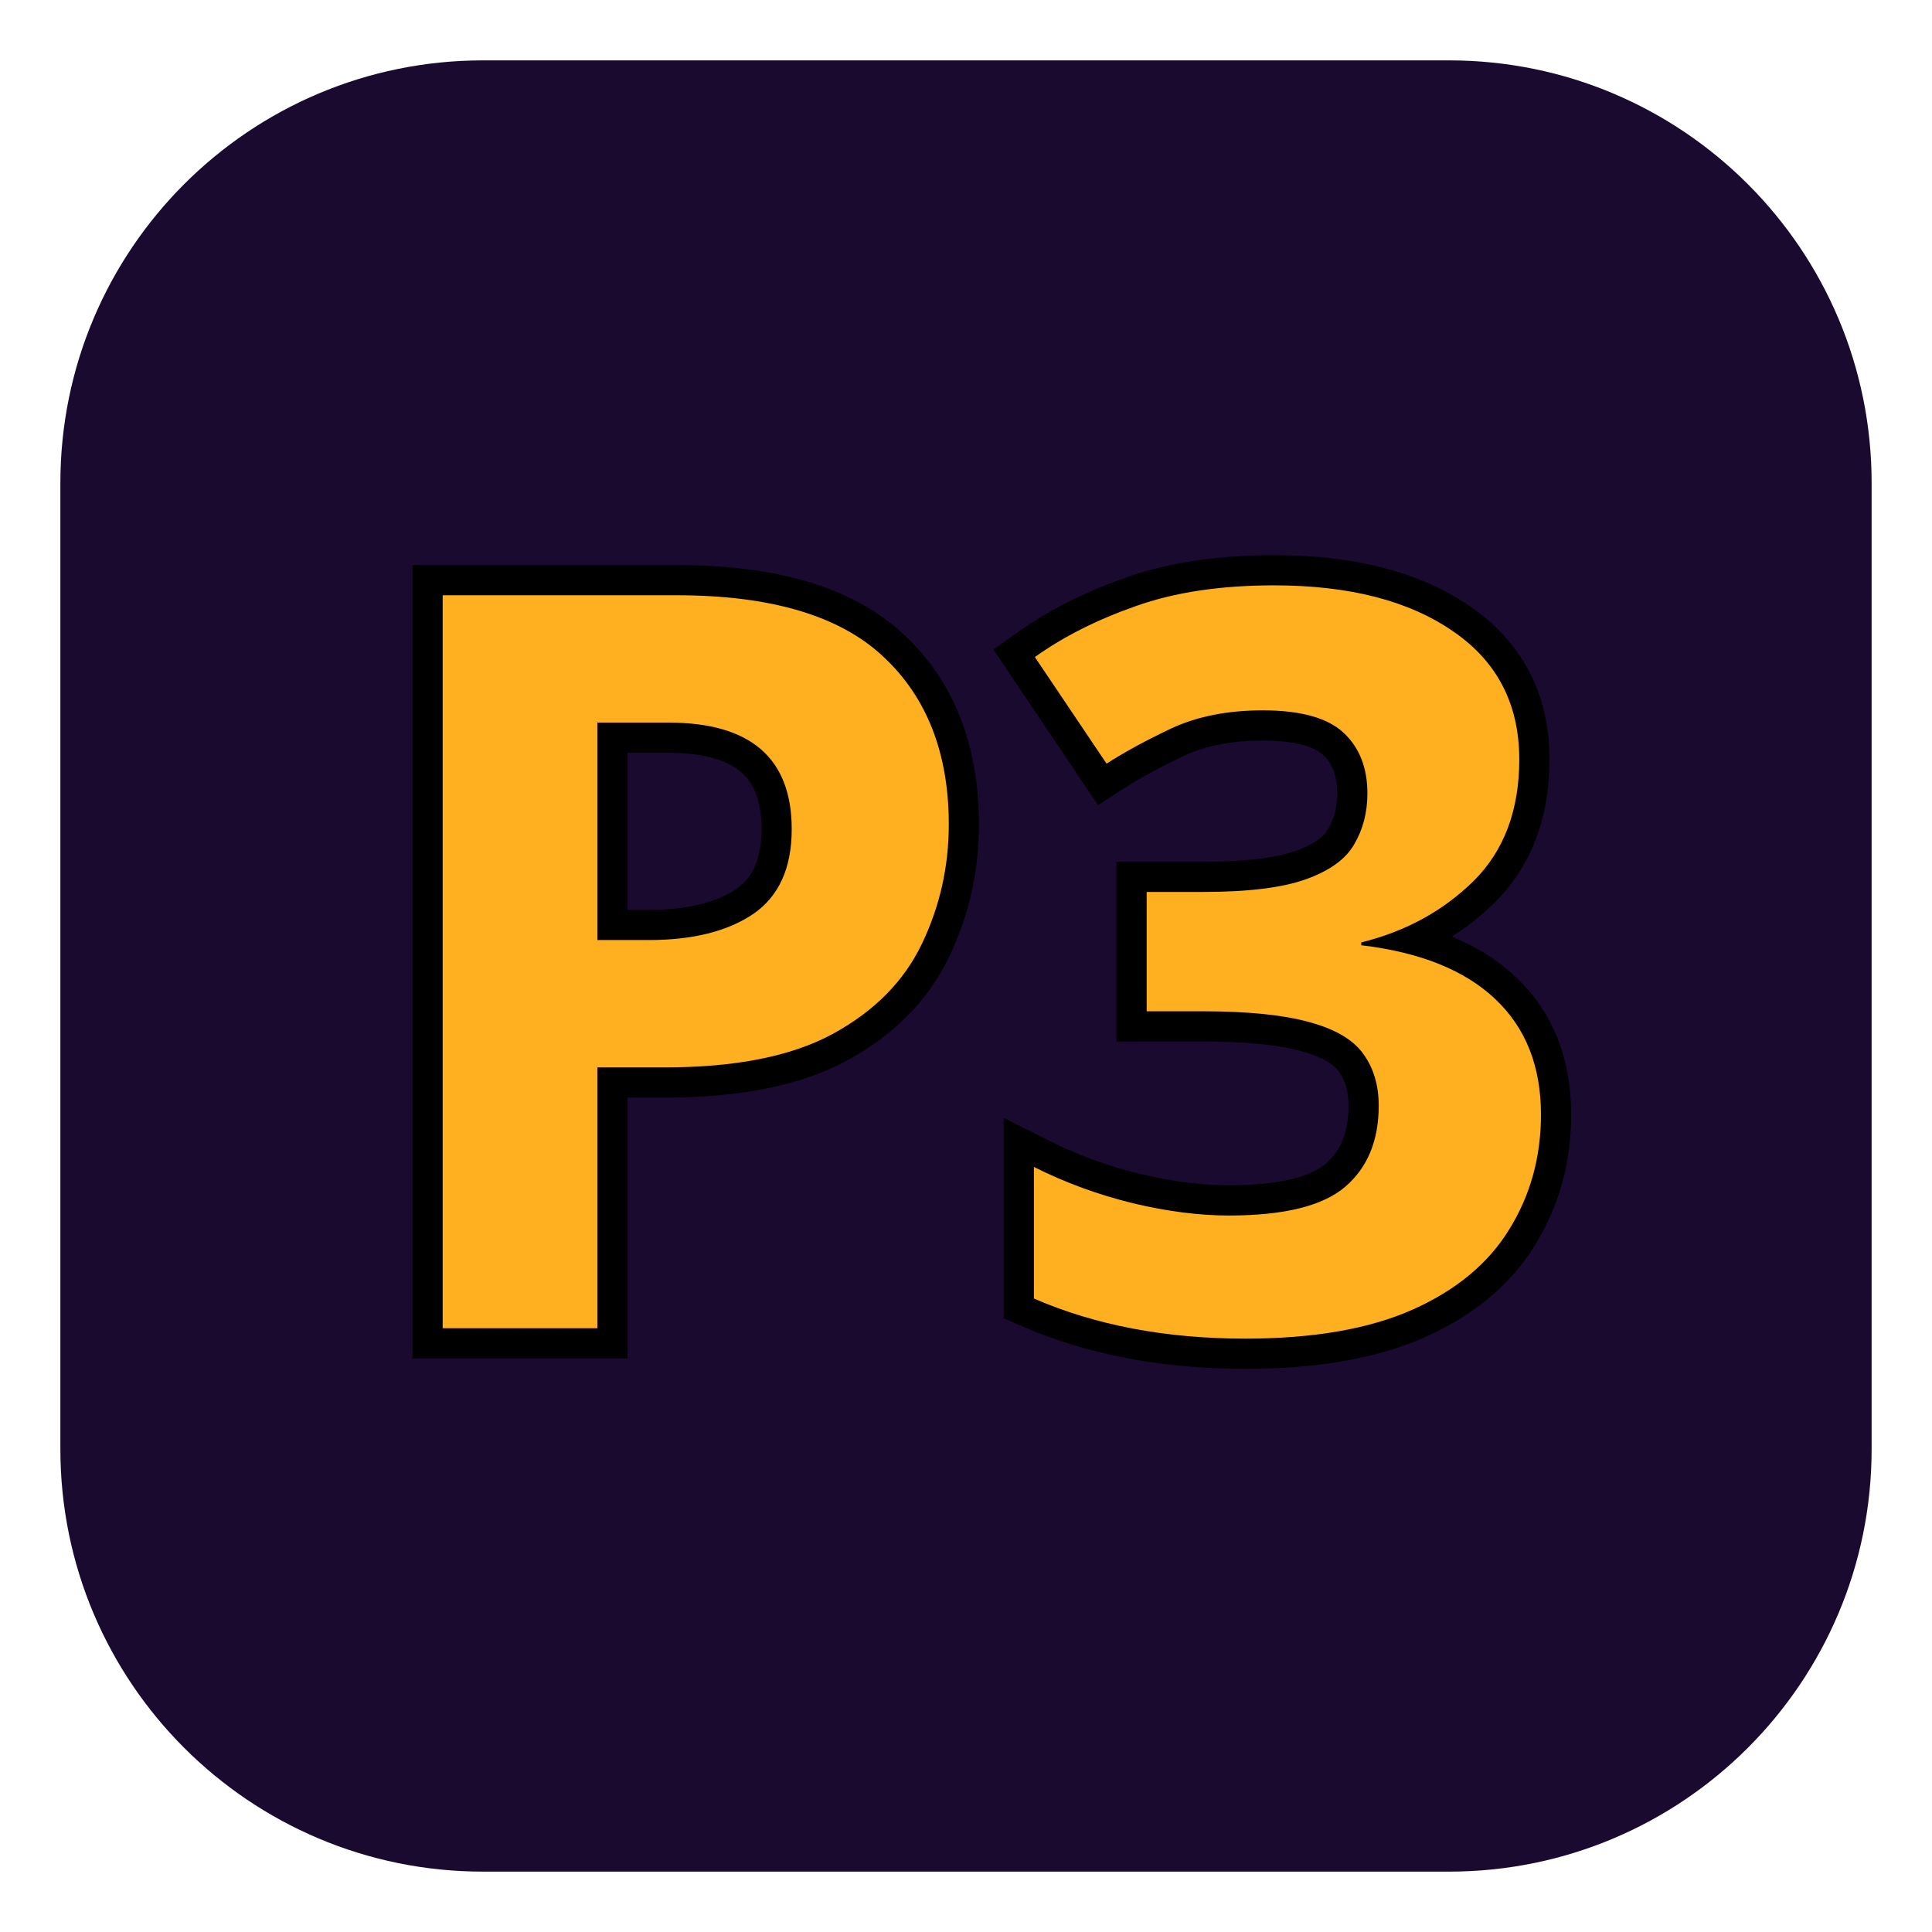
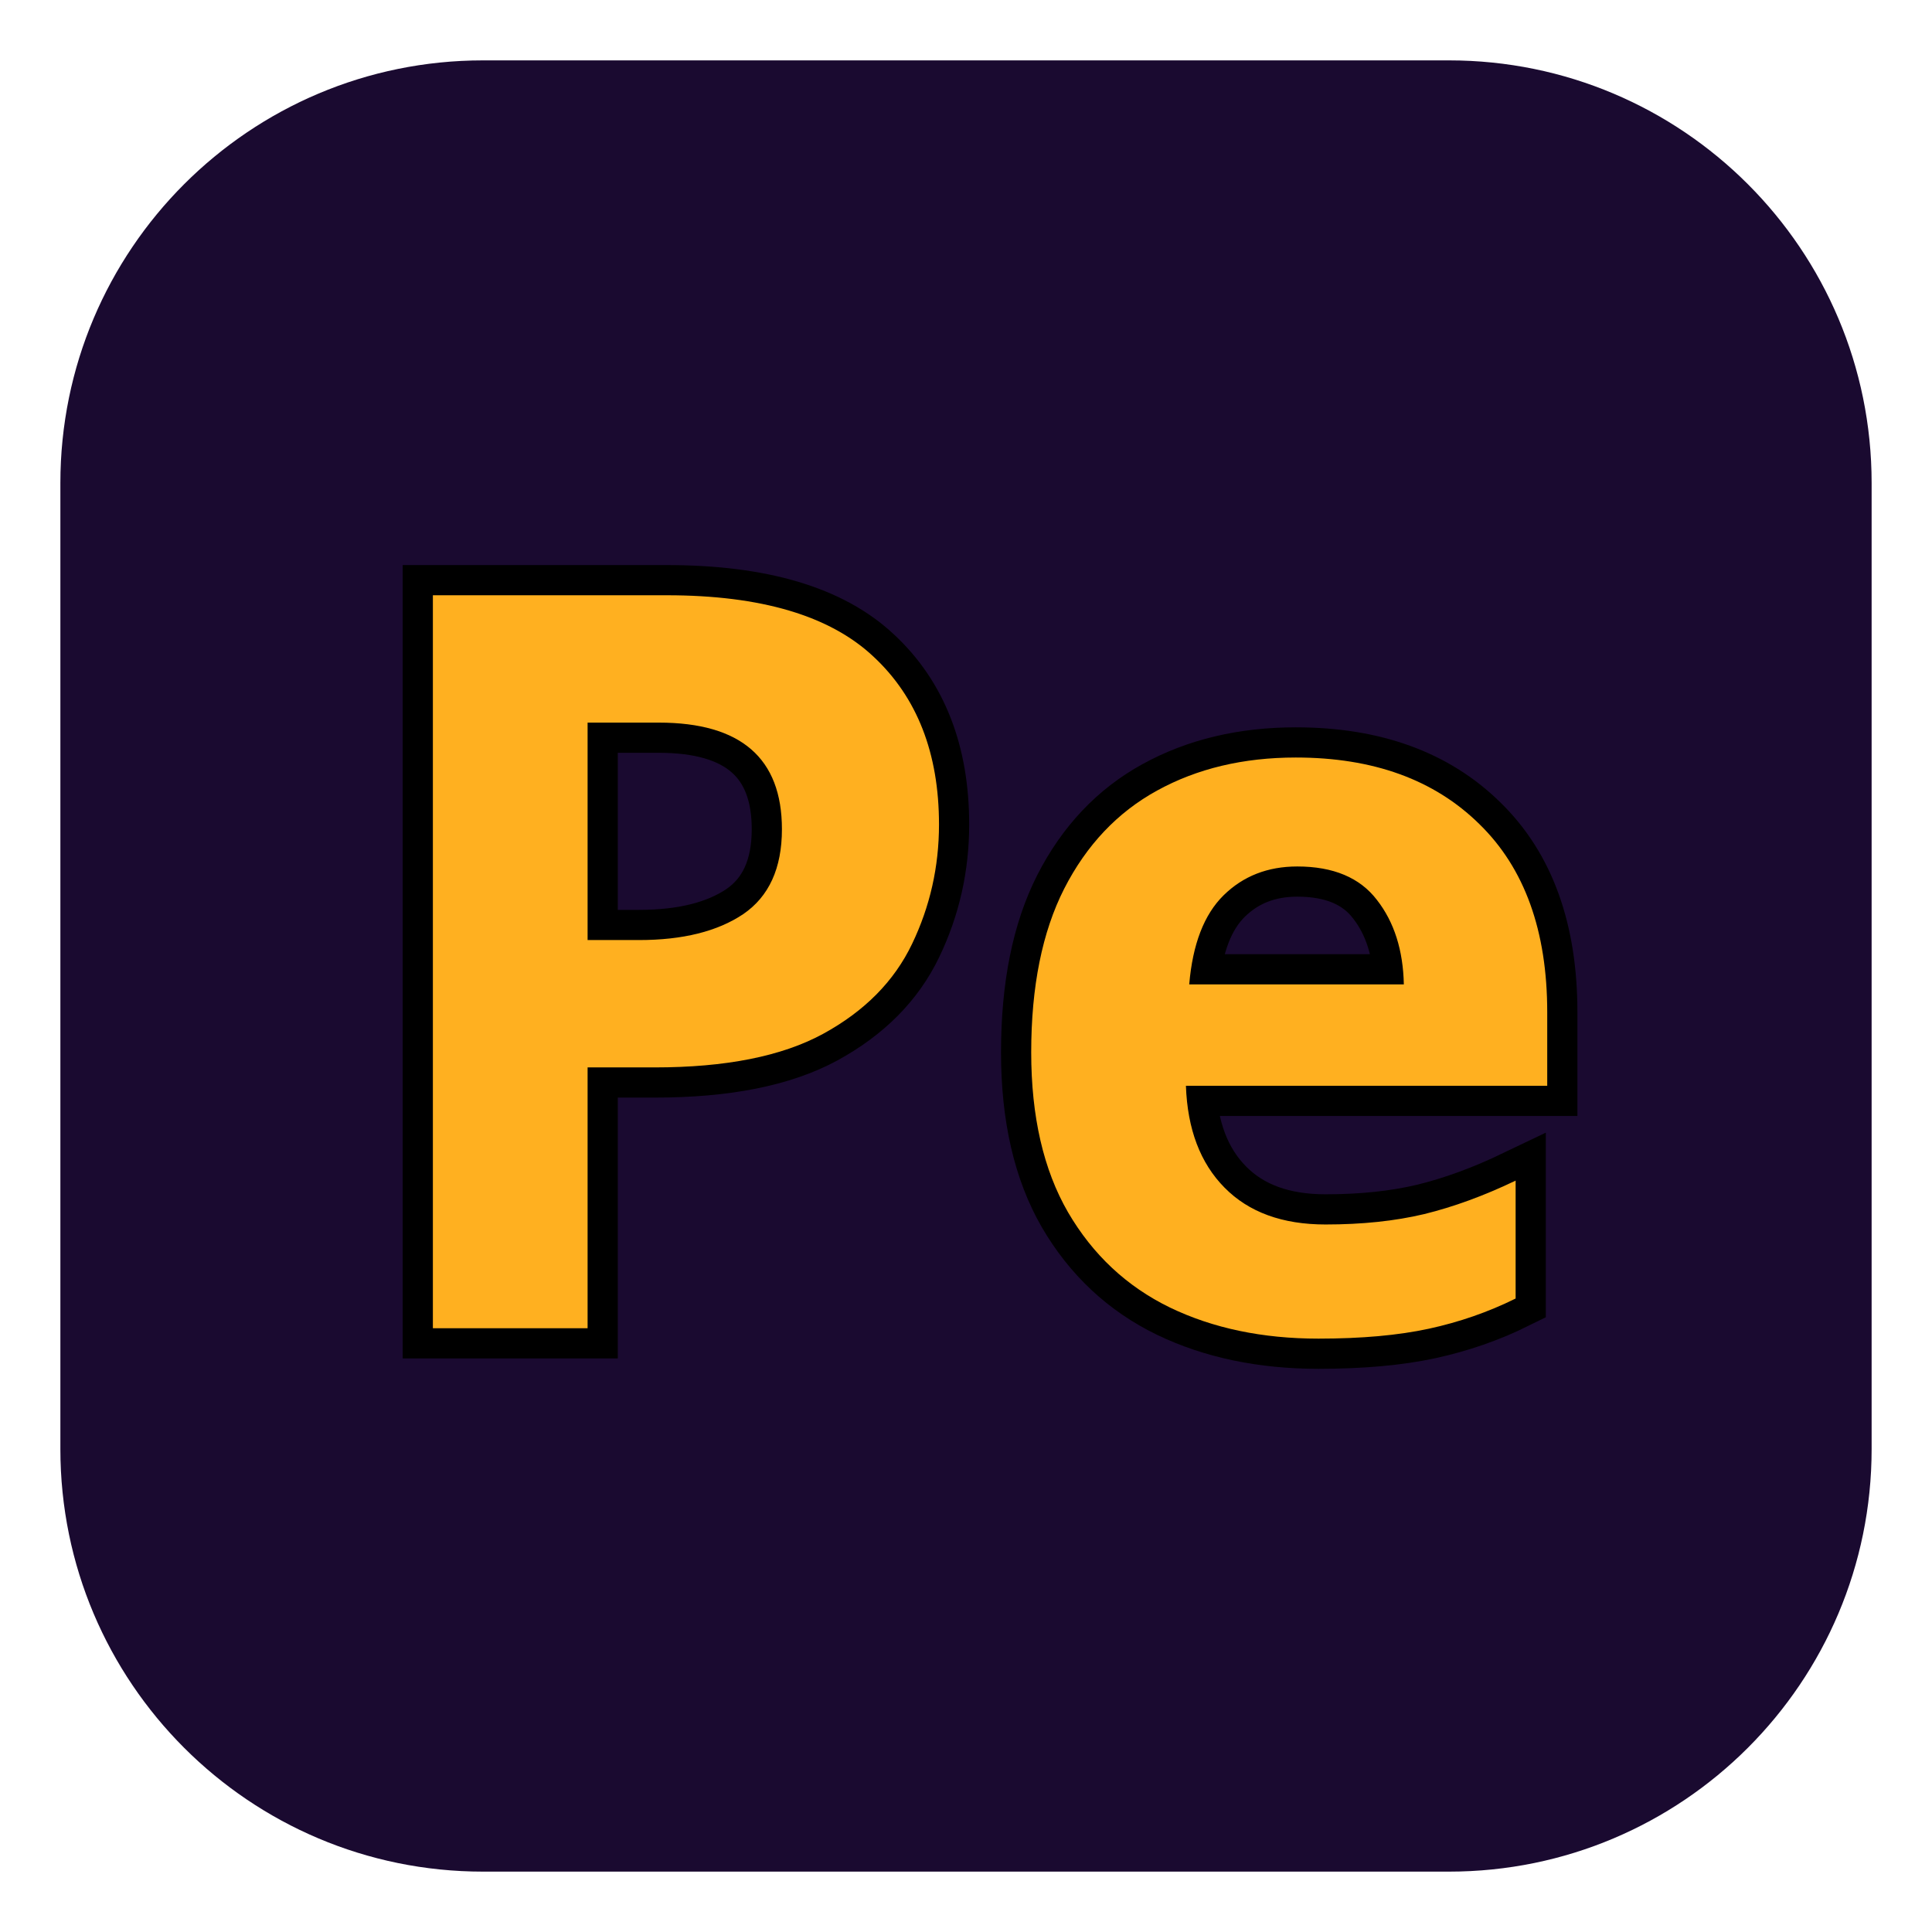
<svg xmlns="http://www.w3.org/2000/svg" viewBox="0 0 64 64">
  <rect x="2" y="2" width="60" height="60" rx="14" fill="#1a0a30" />
-   <text x="32" y="44" text-anchor="middle" font-family="Fredoka, system-ui, sans-serif" font-size="34" font-weight="800" fill="#ffb020" stroke="#000" stroke-width="2" paint-order="stroke">P3</text>
+   <text x="32" y="44" text-anchor="middle" font-family="Fredoka, system-ui, sans-serif" font-size="34" font-weight="800" fill="#ffb020" stroke="#000" stroke-width="2" paint-order="stroke">Pe</text>
</svg>
